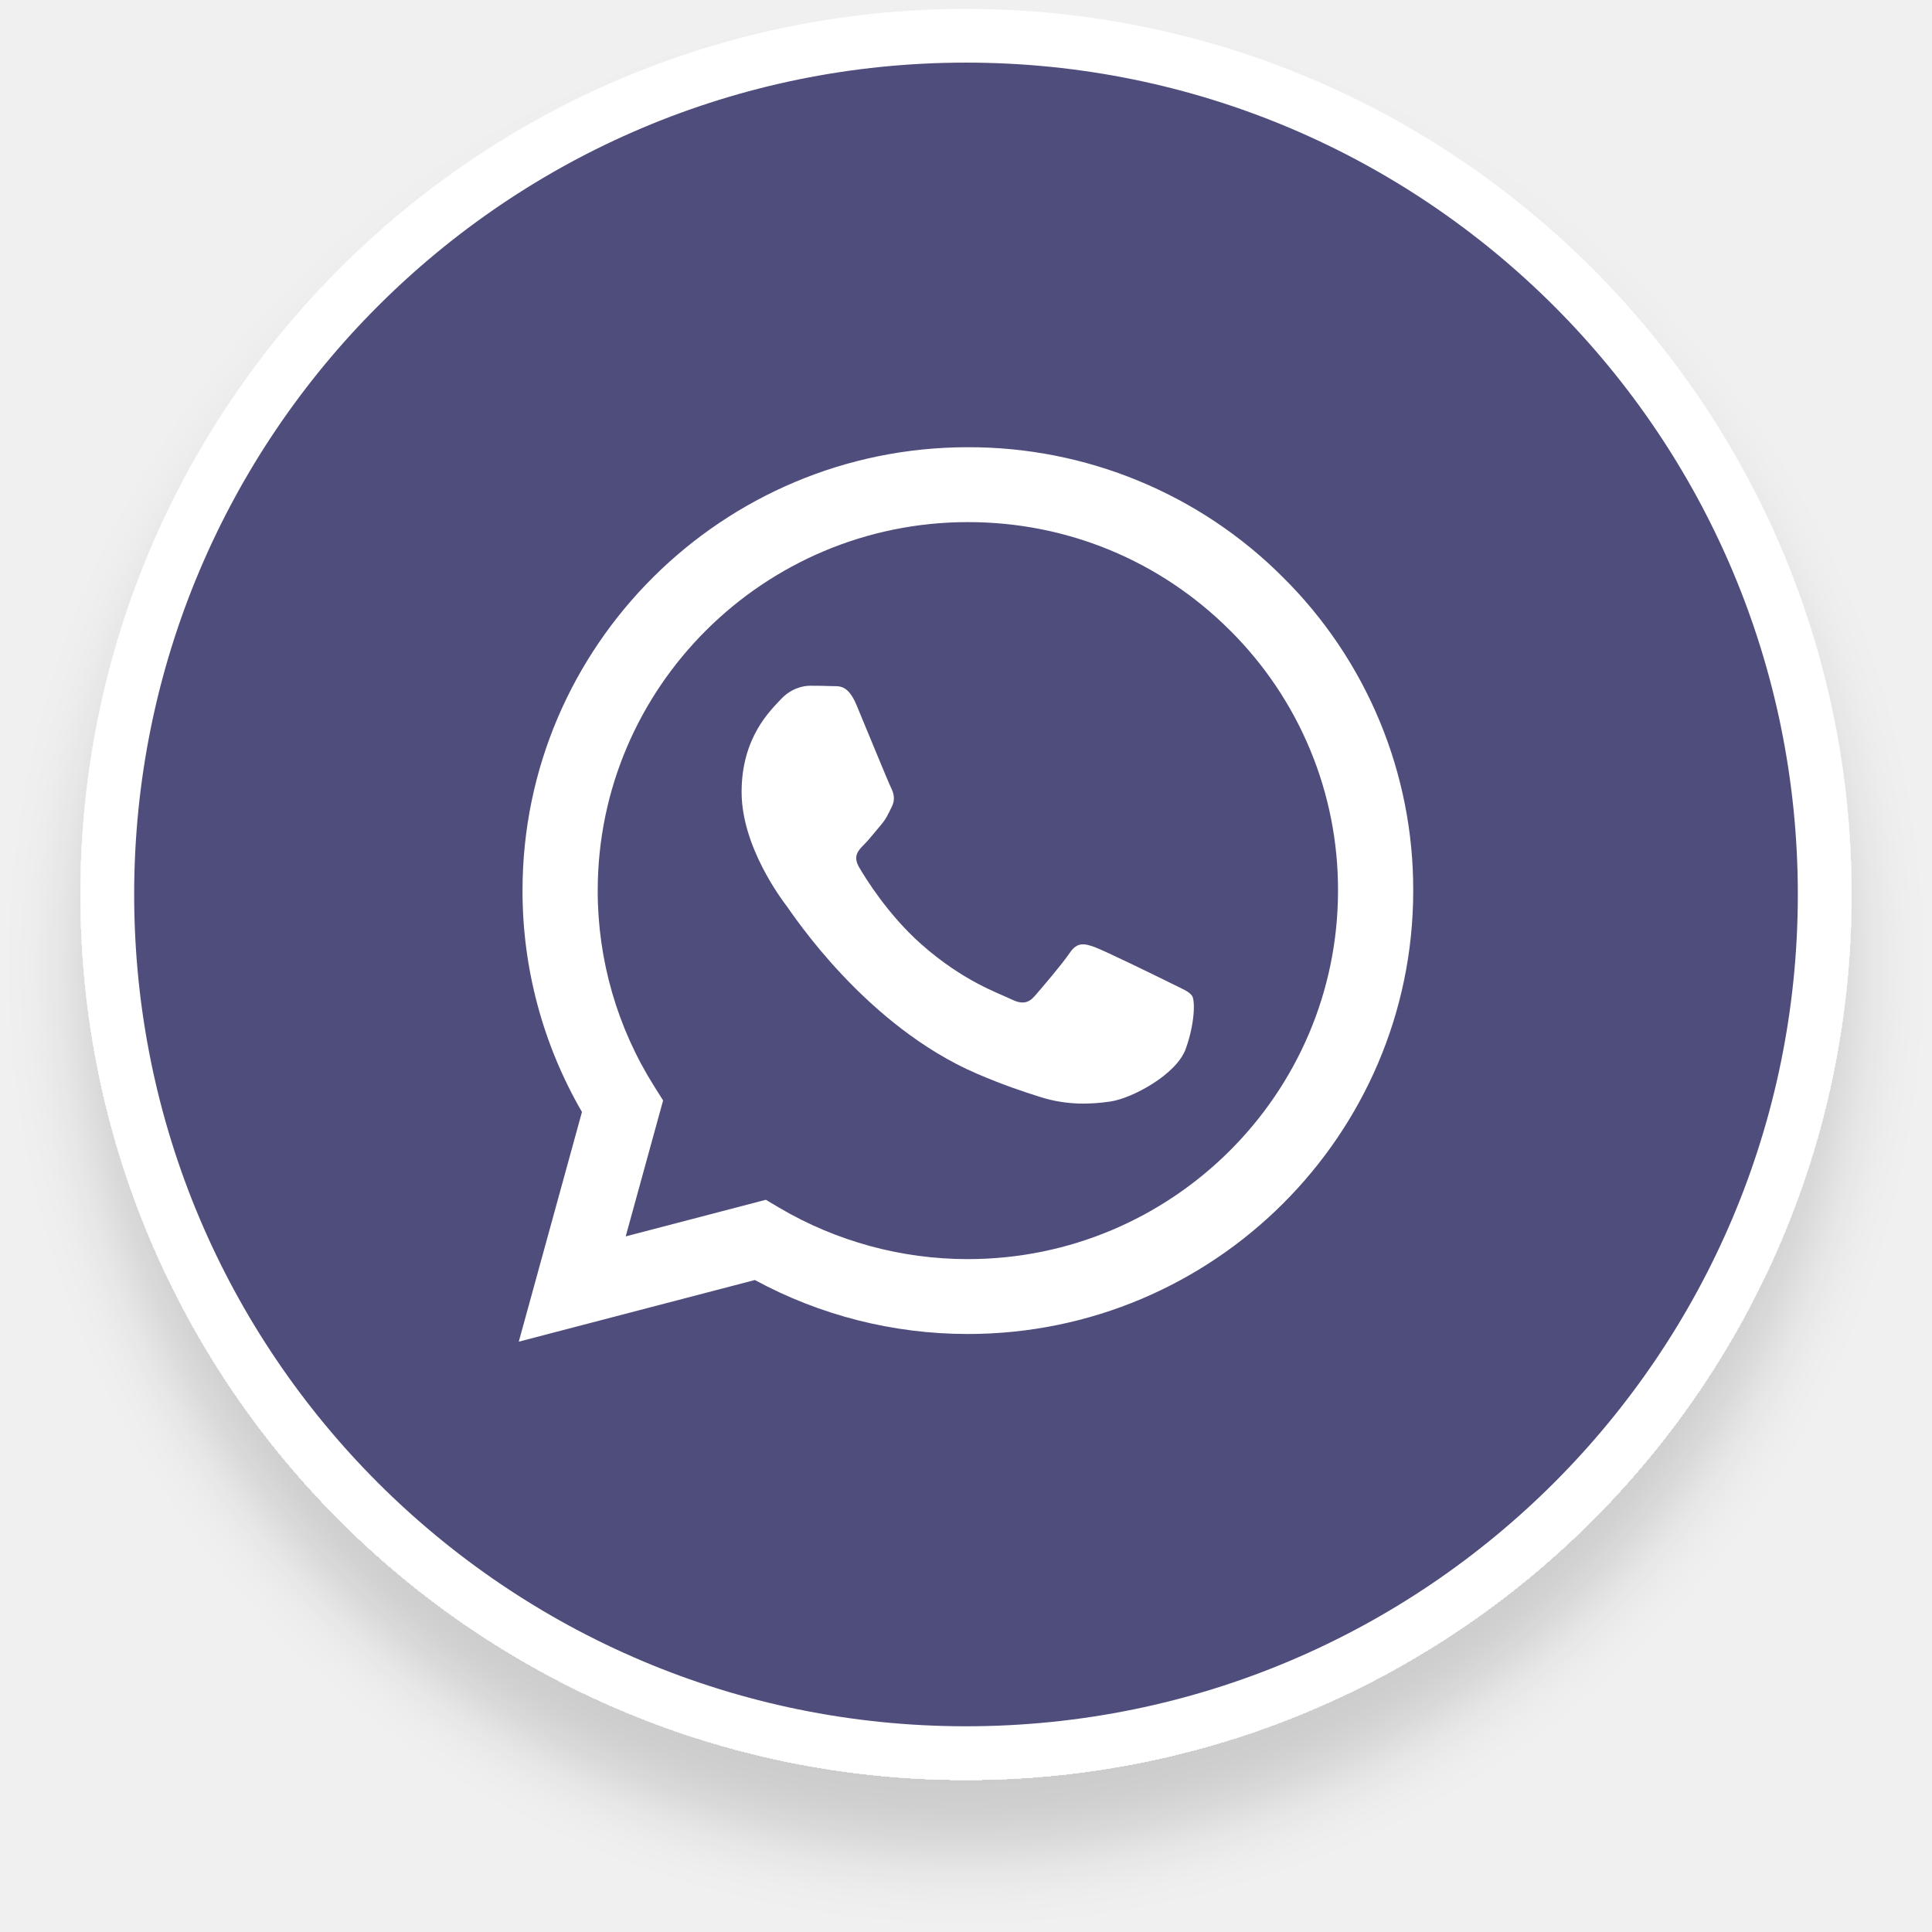
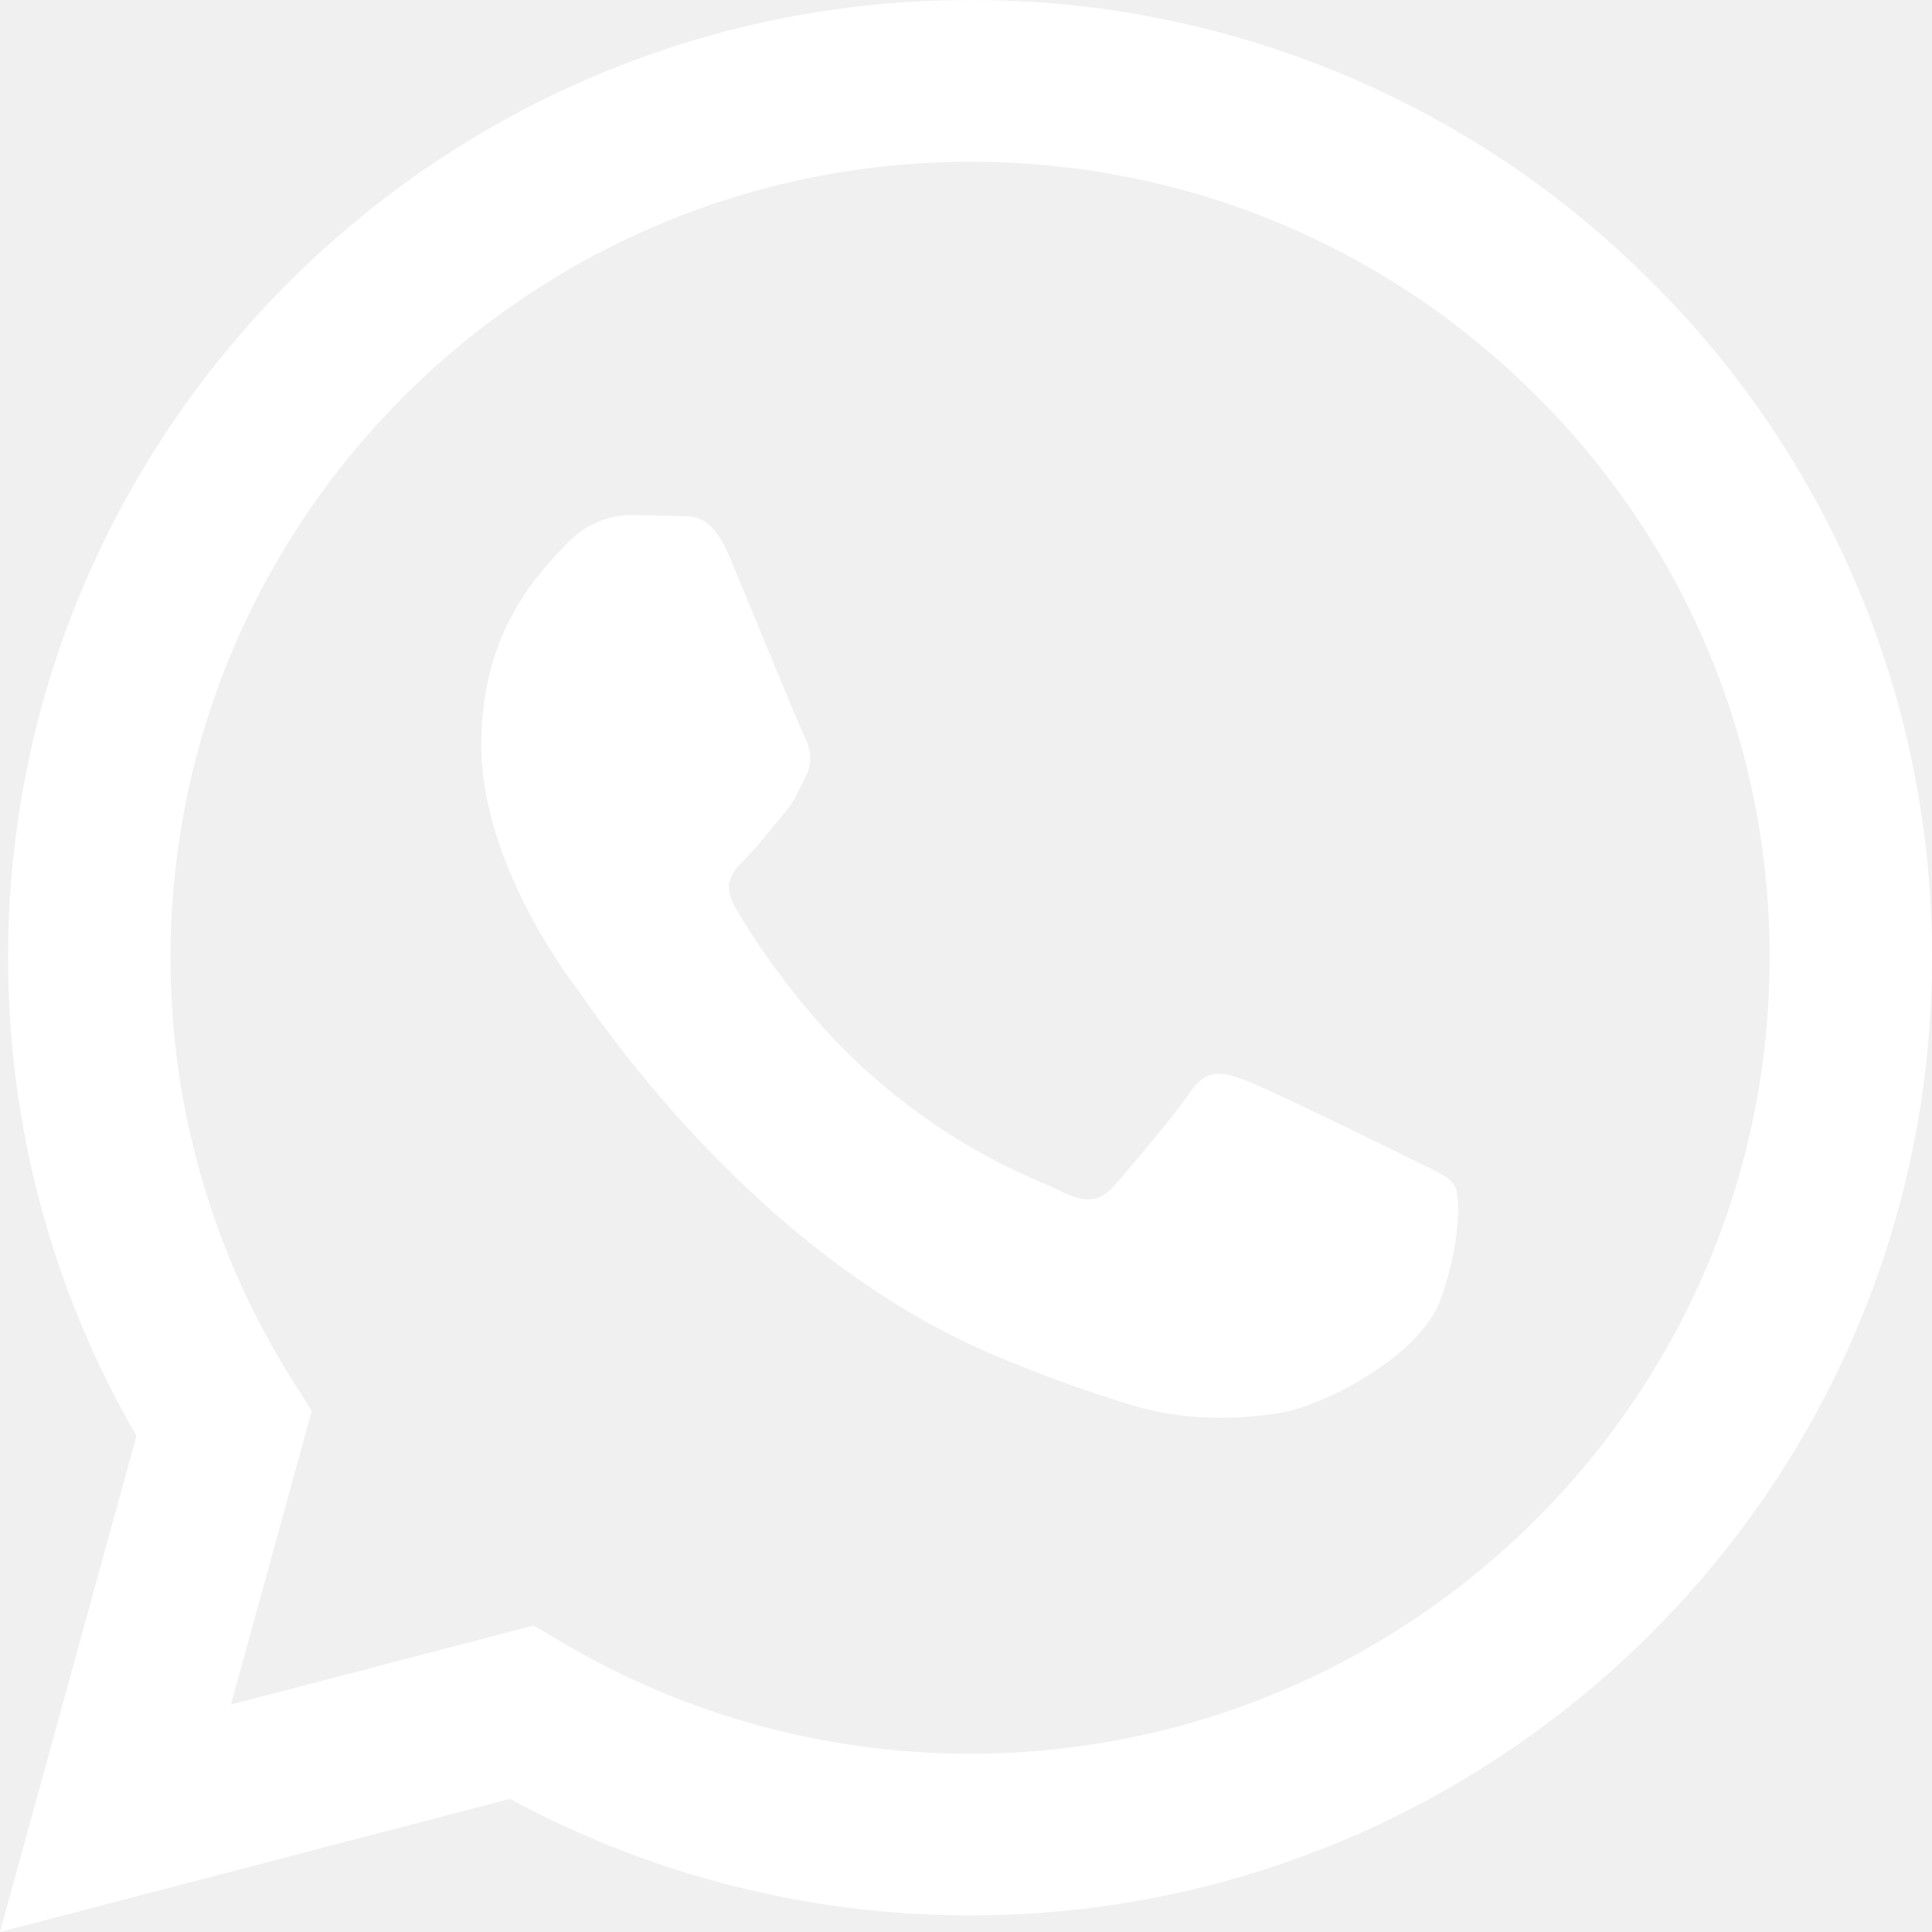
- <svg xmlns="http://www.w3.org/2000/svg" width="108" height="108" viewBox="0 0 108 108" fill="none">
-   <g filter="url(#filter0_d_30_340)">
-     <circle cx="54" cy="50" r="48" fill="#4F4D7C" stroke="white" stroke-width="3" />
-     <path fill-rule="evenodd" clip-rule="evenodd" d="M65.456 54.962C64.832 54.652 61.774 53.156 61.204 52.948C60.635 52.742 60.22 52.64 59.804 53.261C59.389 53.877 58.198 55.273 57.836 55.685C57.472 56.1 57.11 56.15 56.488 55.842C55.866 55.529 53.861 54.877 51.485 52.769C49.636 51.127 48.387 49.1 48.024 48.479C47.662 47.861 47.985 47.525 48.297 47.217C48.577 46.94 48.918 46.494 49.23 46.133C49.542 45.771 49.645 45.513 49.852 45.098C50.061 44.685 49.957 44.325 49.8 44.015C49.645 43.704 48.401 40.656 47.882 39.417C47.378 38.211 46.865 38.375 46.484 38.354C46.12 38.338 45.705 38.333 45.291 38.333C44.876 38.333 44.202 38.488 43.633 39.108C43.061 39.727 41.456 41.225 41.456 44.273C41.456 47.319 43.683 50.263 43.995 50.677C44.307 51.09 48.38 57.344 54.621 60.025C56.107 60.663 57.264 61.044 58.167 61.327C59.657 61.8 61.014 61.733 62.086 61.573C63.279 61.396 65.766 60.075 66.285 58.629C66.802 57.183 66.802 55.944 66.647 55.685C66.492 55.427 66.078 55.273 65.454 54.962H65.456ZM54.106 70.385H54.097C50.391 70.386 46.752 69.394 43.563 67.515L42.81 67.069L34.977 69.115L37.068 61.515L36.576 60.735C34.504 57.453 33.407 53.654 33.413 49.777C33.417 38.423 42.699 29.186 54.114 29.186C59.641 29.186 64.836 31.331 68.742 35.223C70.669 37.133 72.196 39.403 73.235 41.904C74.275 44.405 74.805 47.086 74.796 49.792C74.792 61.146 65.51 70.385 54.106 70.385ZM71.715 32.267C69.409 29.956 66.664 28.124 63.641 26.877C60.618 25.629 57.376 24.991 54.104 25C40.384 25 29.213 36.115 29.209 49.775C29.203 54.122 30.349 58.395 32.532 62.16L29 75L42.197 71.554C45.847 73.534 49.938 74.571 54.095 74.571H54.106C67.826 74.571 78.996 63.456 79 49.794C79.01 46.538 78.371 43.313 77.121 40.304C75.871 37.296 74.033 34.564 71.715 32.267Z" fill="white" />
-   </g>
-   <defs>
-     <filter id="filter0_d_30_340" x="0.5" y="0.5" width="107" height="107" filterUnits="userSpaceOnUse" color-interpolation-filters="sRGB">
-       <feFlood flood-opacity="0" result="BackgroundImageFix" />
-       <feColorMatrix in="SourceAlpha" type="matrix" values="0 0 0 0 0 0 0 0 0 0 0 0 0 0 0 0 0 0 127 0" result="hardAlpha" />
-       <feOffset dy="4" />
-       <feGaussianBlur stdDeviation="2" />
-       <feComposite in2="hardAlpha" operator="out" />
-       <feColorMatrix type="matrix" values="0 0 0 0 0 0 0 0 0 0 0 0 0 0 0 0 0 0 0.15 0" />
-       <feBlend mode="normal" in2="BackgroundImageFix" result="effect1_dropShadow_30_340" />
-       <feBlend mode="normal" in="SourceGraphic" in2="effect1_dropShadow_30_340" result="shape" />
-     </filter>
-   </defs>
+ <svg xmlns="http://www.w3.org/2000/svg" width="32" height="32" viewBox="0 0 32 32" fill="none">
+   <path fill-rule="evenodd" clip-rule="evenodd" d="M23.332 19.176C22.933 18.977 20.975 18.02 20.611 17.887C20.246 17.755 19.981 17.689 19.714 18.087C19.449 18.481 18.687 19.375 18.455 19.639C18.222 19.904 17.99 19.936 17.592 19.739C17.194 19.539 15.911 19.121 14.39 17.772C13.207 16.721 12.407 15.424 12.176 15.027C11.944 14.631 12.15 14.416 12.35 14.219C12.529 14.041 12.748 13.756 12.947 13.525C13.147 13.293 13.213 13.128 13.345 12.863C13.479 12.599 13.412 12.368 13.312 12.169C13.213 11.971 12.417 10.02 12.085 9.227C11.762 8.455 11.433 8.56 11.19 8.547C10.957 8.536 10.691 8.533 10.426 8.533C10.161 8.533 9.729 8.632 9.365 9.029C8.999 9.425 7.972 10.384 7.972 12.335C7.972 14.284 9.397 16.168 9.597 16.433C9.796 16.697 12.403 20.7 16.397 22.416C17.348 22.824 18.089 23.068 18.667 23.249C19.621 23.552 20.489 23.509 21.175 23.407C21.938 23.293 23.53 22.448 23.862 21.523C24.193 20.597 24.193 19.804 24.094 19.639C23.995 19.473 23.73 19.375 23.33 19.176H23.332ZM16.068 29.047H16.062C13.69 29.047 11.362 28.413 9.321 27.209L8.838 26.924L3.825 28.233L5.163 23.369L4.849 22.871C3.522 20.77 2.821 18.338 2.824 15.857C2.827 8.591 8.767 2.679 16.073 2.679C19.61 2.679 22.935 4.052 25.435 6.543C26.668 7.765 27.646 9.218 28.311 10.819C28.976 12.419 29.315 14.135 29.31 15.867C29.307 23.133 23.367 29.047 16.068 29.047ZM27.338 4.651C25.861 3.172 24.105 1.999 22.17 1.201C20.235 0.403 18.161 -0.005 16.066 5.46366e-05C7.286 5.46366e-05 0.137 7.113 0.134 15.856C0.133 18.651 0.865 21.379 2.26 23.783L0 32L8.446 29.795C10.782 31.061 13.4 31.725 16.061 31.725H16.068C24.848 31.725 31.997 24.612 32 15.868C32.006 13.784 31.598 11.72 30.797 9.795C29.997 7.869 28.821 6.121 27.338 4.651Z" fill="white" />
</svg>
